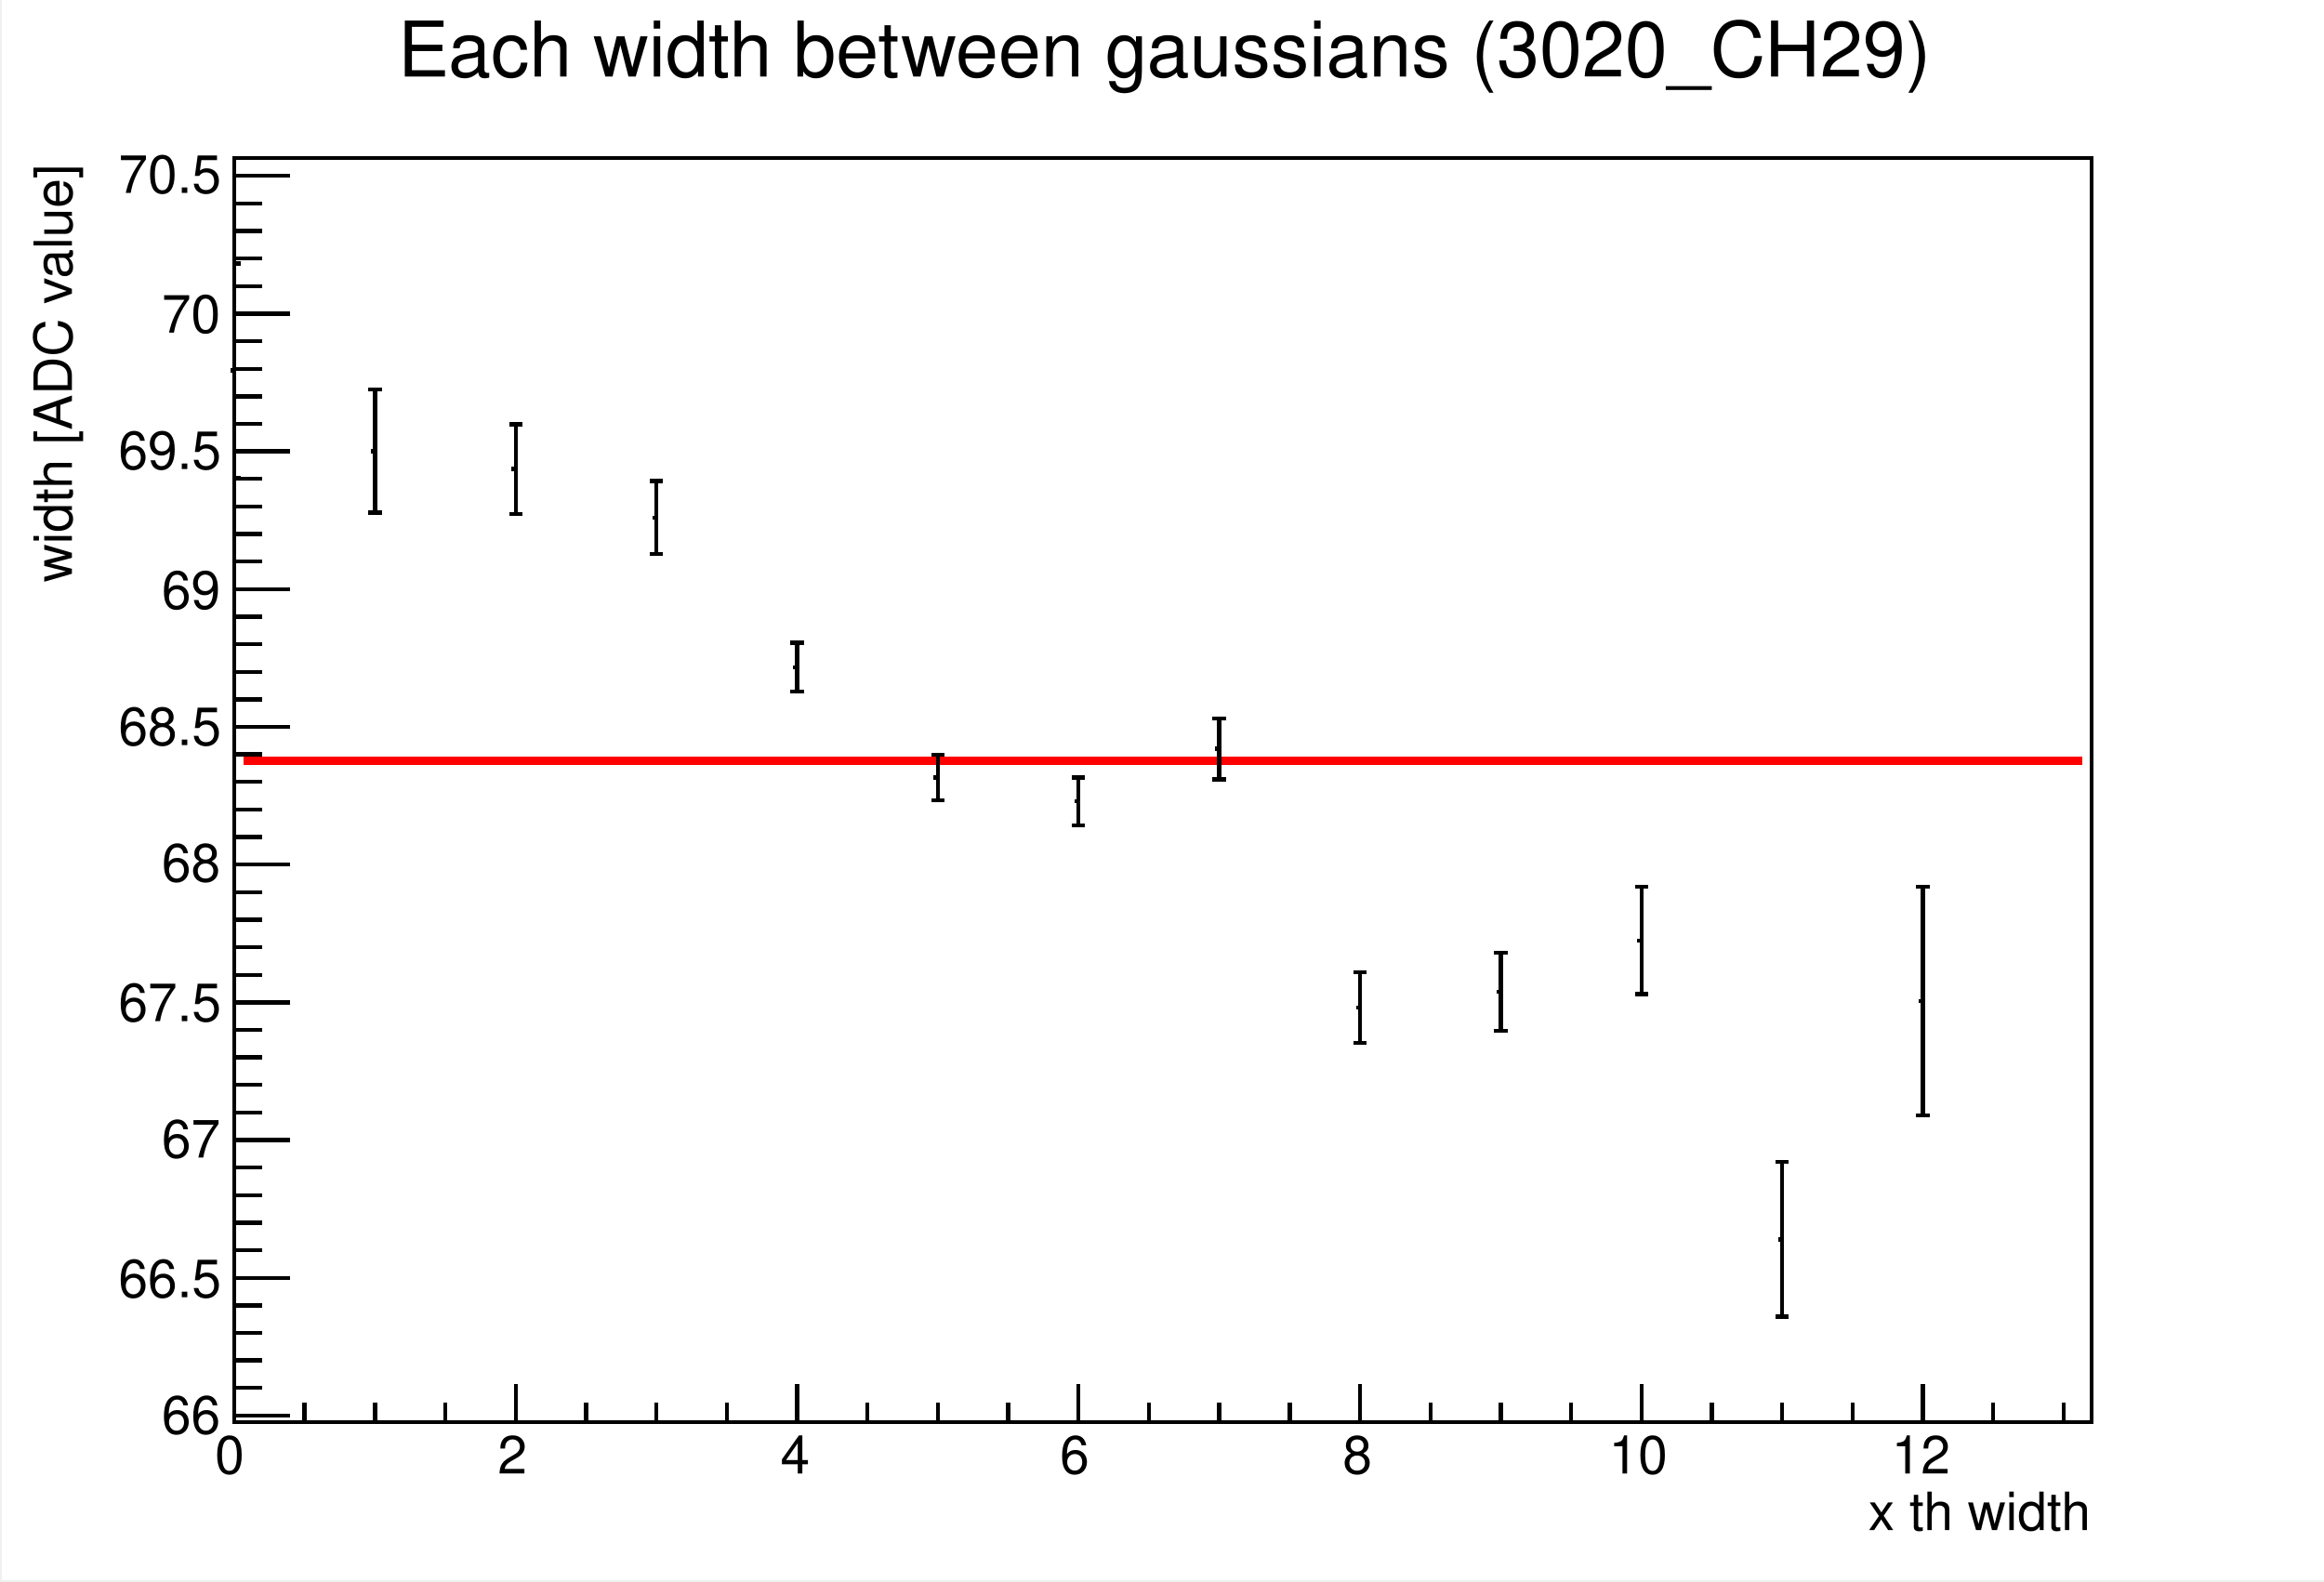
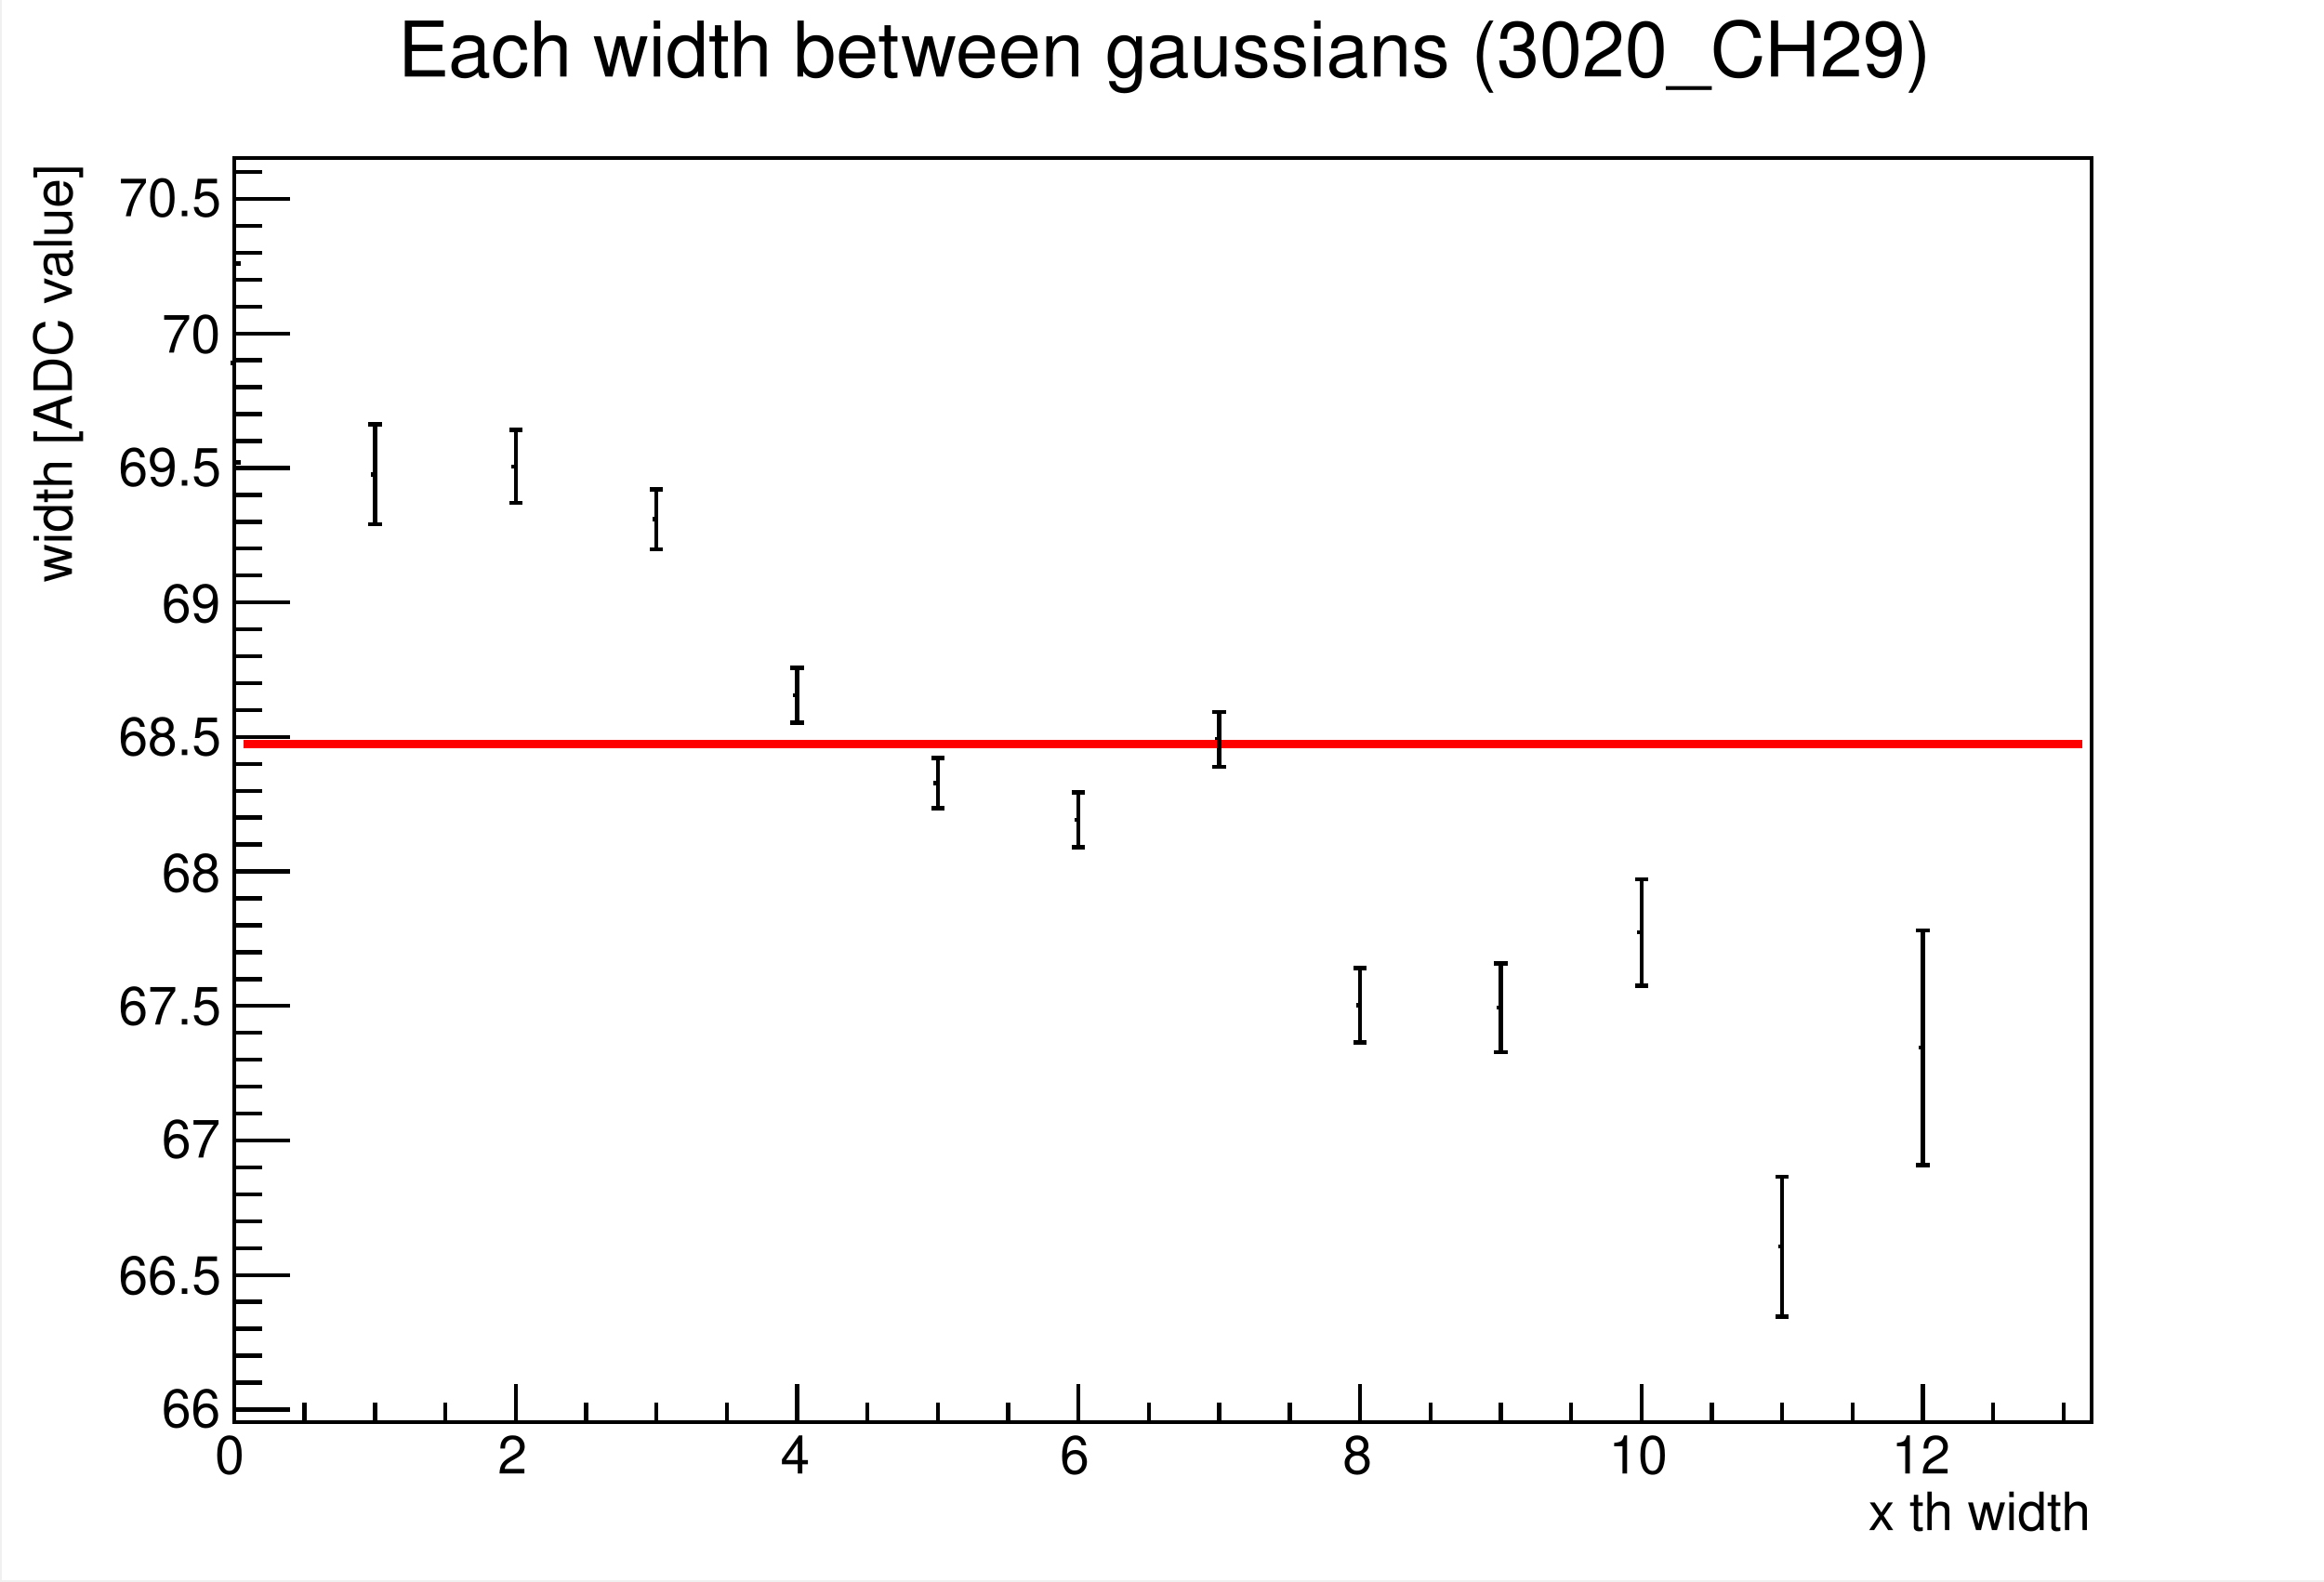
<svg xmlns="http://www.w3.org/2000/svg" width="567.429" height="386.304" viewBox="0 0 567.429 386.304" shape-rendering="crispEdges">
  <defs>
</defs>
  <rect x="0.5" y="0" width="566.929" height="385.804" fill="white" />
  <rect x="57.193" y="38.58" width="453.543" height="308.643" fill="white" />
  <rect x="57.193" y="38.58" width="453.543" height="308.643" fill="none" stroke="black" />
  <rect x="57.193" y="38.58" width="453.543" height="308.643" fill="white" />
  <rect x="57.193" y="38.58" width="453.543" height="308.643" fill="none" stroke="black" />
  <path d="M57.193,347.224h 453.543" fill="none" stroke="black" />
  <path d="M57.193,337.964v 9.259" fill="none" stroke="black" />
  <path d="M74.373,342.594v 4.63" fill="none" stroke="black" />
  <path d="M91.552,342.594v 4.63" fill="none" stroke="black" />
  <path d="M108.732,342.594v 4.63" fill="none" stroke="black" />
  <path d="M125.912,337.964v 9.259" fill="none" stroke="black" />
  <path d="M143.091,342.594v 4.63" fill="none" stroke="black" />
  <path d="M160.271,342.594v 4.63" fill="none" stroke="black" />
  <path d="M177.451,342.594v 4.63" fill="none" stroke="black" />
  <path d="M194.63,337.964v 9.259" fill="none" stroke="black" />
  <path d="M211.81,342.594v 4.63" fill="none" stroke="black" />
  <path d="M228.99,342.594v 4.63" fill="none" stroke="black" />
  <path d="M246.169,342.594v 4.63" fill="none" stroke="black" />
  <path d="M263.349,337.964v 9.259" fill="none" stroke="black" />
  <path d="M280.529,342.594v 4.63" fill="none" stroke="black" />
  <path d="M297.708,342.594v 4.63" fill="none" stroke="black" />
  <path d="M314.888,342.594v 4.63" fill="none" stroke="black" />
  <path d="M332.068,337.964v 9.259" fill="none" stroke="black" />
  <path d="M349.247,342.594v 4.63" fill="none" stroke="black" />
  <path d="M366.427,342.594v 4.63" fill="none" stroke="black" />
  <path d="M383.607,342.594v 4.63" fill="none" stroke="black" />
  <path d="M400.786,337.964v 9.259" fill="none" stroke="black" />
  <path d="M417.966,342.594v 4.63" fill="none" stroke="black" />
  <path d="M435.146,342.594v 4.63" fill="none" stroke="black" />
  <path d="M452.325,342.594v 4.63" fill="none" stroke="black" />
  <path d="M469.505,337.964v 9.259" fill="none" stroke="black" />
  <path d="M469.505,337.964v 9.259" fill="none" stroke="black" />
  <path d="M486.685,342.594v 4.63" fill="none" stroke="black" />
  <path d="M503.864,342.594v 4.63" fill="none" stroke="black" />
  <text xml:space="preserve" x="52.482" y="359.813" fill="black" font-size="12.888" font-family="Helvetica">0</text>
  <text xml:space="preserve" x="121.521" y="359.813" fill="black" font-size="12.888" font-family="Helvetica">2</text>
  <text xml:space="preserve" x="190.559" y="359.813" fill="black" font-size="12.888" font-family="Helvetica">4</text>
  <text xml:space="preserve" x="258.786" y="359.813" fill="black" font-size="12.888" font-family="Helvetica">6</text>
  <text xml:space="preserve" x="327.824" y="359.813" fill="black" font-size="12.888" font-family="Helvetica">8</text>
  <text xml:space="preserve" x="392.802" y="359.813" fill="black" font-size="12.888" font-family="Helvetica">10</text>
  <text xml:space="preserve" x="461.841" y="359.813" fill="black" font-size="12.888" font-family="Helvetica">12</text>
  <text xml:space="preserve" x="456.155" y="373.621" fill="black" font-size="12.888" font-family="Helvetica">x th width</text>
  <path d="M57.193,347.224v -308.643" fill="none" stroke="black" />
-   <path d="M70.799,345.654h -13.606" fill="none" stroke="black" />
-   <path d="M63.996,338.927h -6.803" fill="none" stroke="black" />
-   <path d="M63.996,332.201h -6.803" fill="none" stroke="black" />
-   <path d="M63.996,325.474h -6.803" fill="none" stroke="black" />
-   <path d="M63.996,318.748h -6.803" fill="none" stroke="black" />
-   <path d="M70.799,312.021h -13.606" fill="none" stroke="black" />
-   <path d="M63.996,305.295h -6.803" fill="none" stroke="black" />
-   <path d="M63.996,298.569h -6.803" fill="none" stroke="black" />
-   <path d="M63.996,291.842h -6.803" fill="none" stroke="black" />
-   <path d="M63.996,285.116h -6.803" fill="none" stroke="black" />
-   <path d="M70.799,278.389h -13.606" fill="none" stroke="black" />
-   <path d="M63.996,271.663h -6.803" fill="none" stroke="black" />
-   <path d="M63.996,264.937h -6.803" fill="none" stroke="black" />
-   <path d="M63.996,258.21h -6.803" fill="none" stroke="black" />
-   <path d="M63.996,251.484h -6.803" fill="none" stroke="black" />
-   <path d="M70.799,244.757h -13.606" fill="none" stroke="black" />
-   <path d="M63.996,238.031h -6.803" fill="none" stroke="black" />
-   <path d="M63.996,231.304h -6.803" fill="none" stroke="black" />
-   <path d="M63.996,224.578h -6.803" fill="none" stroke="black" />
-   <path d="M63.996,217.852h -6.803" fill="none" stroke="black" />
-   <path d="M70.799,211.125h -13.606" fill="none" stroke="black" />
-   <path d="M63.996,204.399h -6.803" fill="none" stroke="black" />
-   <path d="M63.996,197.672h -6.803" fill="none" stroke="black" />
-   <path d="M63.996,190.946h -6.803" fill="none" stroke="black" />
-   <path d="M63.996,184.219h -6.803" fill="none" stroke="black" />
-   <path d="M70.799,177.493h -13.606" fill="none" stroke="black" />
-   <path d="M63.996,170.767h -6.803" fill="none" stroke="black" />
-   <path d="M63.996,164.04h -6.803" fill="none" stroke="black" />
-   <path d="M63.996,157.314h -6.803" fill="none" stroke="black" />
-   <path d="M63.996,150.587h -6.803" fill="none" stroke="black" />
-   <path d="M70.799,143.861h -13.606" fill="none" stroke="black" />
-   <path d="M63.996,137.135h -6.803" fill="none" stroke="black" />
-   <path d="M63.996,130.408h -6.803" fill="none" stroke="black" />
-   <path d="M63.996,123.682h -6.803" fill="none" stroke="black" />
-   <path d="M63.996,116.955h -6.803" fill="none" stroke="black" />
-   <path d="M70.799,110.229h -13.606" fill="none" stroke="black" />
-   <path d="M63.996,103.502h -6.803" fill="none" stroke="black" />
-   <path d="M63.996,96.776h -6.803" fill="none" stroke="black" />
-   <path d="M63.996,90.05h -6.803" fill="none" stroke="black" />
-   <path d="M63.996,83.323h -6.803" fill="none" stroke="black" />
-   <path d="M70.799,76.597h -13.606" fill="none" stroke="black" />
-   <path d="M63.996,69.87h -6.803" fill="none" stroke="black" />
-   <path d="M63.996,63.144h -6.803" fill="none" stroke="black" />
-   <path d="M63.996,56.417h -6.803" fill="none" stroke="black" />
-   <path d="M63.996,49.691h -6.803" fill="none" stroke="black" />
-   <path d="M70.799,42.965h -13.606" fill="none" stroke="black" />
-   <path d="M70.799,345.654h -13.606" fill="none" stroke="black" />
-   <path d="M70.799,42.965h -13.606" fill="none" stroke="black" />
-   <text xml:space="preserve" x="39.486" y="350.067" fill="black" font-size="12.888" font-family="Helvetica">66</text>
-   <text xml:space="preserve" x="28.928" y="316.766" fill="black" font-size="12.888" font-family="Helvetica">66.5</text>
+   <path d="M70.799,344.189h -13.606" fill="none" stroke="black" />
+   <path d="M63.996,337.619h -6.803" fill="none" stroke="black" />
+   <path d="M63.996,331.05h -6.803" fill="none" stroke="black" />
+   <path d="M63.996,324.481h -6.803" fill="none" stroke="black" />
+   <path d="M63.996,317.912h -6.803" fill="none" stroke="black" />
+   <path d="M70.799,311.343h -13.606" fill="none" stroke="black" />
+   <path d="M63.996,304.774h -6.803" fill="none" stroke="black" />
+   <path d="M63.996,298.204h -6.803" fill="none" stroke="black" />
+   <path d="M63.996,291.635h -6.803" fill="none" stroke="black" />
+   <path d="M63.996,285.066h -6.803" fill="none" stroke="black" />
+   <path d="M70.799,278.497h -13.606" fill="none" stroke="black" />
+   <path d="M63.996,271.928h -6.803" fill="none" stroke="black" />
+   <path d="M63.996,265.359h -6.803" fill="none" stroke="black" />
+   <path d="M63.996,258.79h -6.803" fill="none" stroke="black" />
+   <path d="M63.996,252.22h -6.803" fill="none" stroke="black" />
+   <path d="M70.799,245.651h -13.606" fill="none" stroke="black" />
+   <path d="M63.996,239.082h -6.803" fill="none" stroke="black" />
+   <path d="M63.996,232.513h -6.803" fill="none" stroke="black" />
+   <path d="M63.996,225.944h -6.803" fill="none" stroke="black" />
+   <path d="M63.996,219.375h -6.803" fill="none" stroke="black" />
+   <path d="M70.799,212.805h -13.606" fill="none" stroke="black" />
+   <path d="M63.996,206.236h -6.803" fill="none" stroke="black" />
+   <path d="M63.996,199.667h -6.803" fill="none" stroke="black" />
+   <path d="M63.996,193.098h -6.803" fill="none" stroke="black" />
+   <path d="M63.996,186.529h -6.803" fill="none" stroke="black" />
+   <path d="M70.799,179.96h -13.606" fill="none" stroke="black" />
+   <path d="M63.996,173.391h -6.803" fill="none" stroke="black" />
+   <path d="M63.996,166.821h -6.803" fill="none" stroke="black" />
+   <path d="M63.996,160.252h -6.803" fill="none" stroke="black" />
+   <path d="M63.996,153.683h -6.803" fill="none" stroke="black" />
+   <path d="M70.799,147.114h -13.606" fill="none" stroke="black" />
+   <path d="M63.996,140.545h -6.803" fill="none" stroke="black" />
+   <path d="M63.996,133.976h -6.803" fill="none" stroke="black" />
+   <path d="M63.996,127.407h -6.803" fill="none" stroke="black" />
+   <path d="M63.996,120.837h -6.803" fill="none" stroke="black" />
+   <path d="M70.799,114.268h -13.606" fill="none" stroke="black" />
+   <path d="M63.996,107.699h -6.803" fill="none" stroke="black" />
+   <path d="M63.996,101.13h -6.803" fill="none" stroke="black" />
+   <path d="M63.996,94.561h -6.803" fill="none" stroke="black" />
+   <path d="M63.996,87.992h -6.803" fill="none" stroke="black" />
+   <path d="M70.799,81.422h -13.606" fill="none" stroke="black" />
+   <path d="M63.996,74.853h -6.803" fill="none" stroke="black" />
+   <path d="M63.996,68.284h -6.803" fill="none" stroke="black" />
+   <path d="M63.996,61.715h -6.803" fill="none" stroke="black" />
+   <path d="M63.996,55.146h -6.803" fill="none" stroke="black" />
+   <path d="M70.799,48.577h -13.606" fill="none" stroke="black" />
+   <path d="M70.799,344.189h -13.606" fill="none" stroke="black" />
+   <path d="M70.799,48.577h -13.606" fill="none" stroke="black" />
+   <path d="M63.996,42.008h -6.803" fill="none" stroke="black" />
+   <text xml:space="preserve" x="39.486" y="348.442" fill="black" font-size="12.888" font-family="Helvetica">66</text>
+   <text xml:space="preserve" x="28.928" y="315.953" fill="black" font-size="12.888" font-family="Helvetica">66.5</text>
  <text xml:space="preserve" x="39.486" y="282.652" fill="black" font-size="12.888" font-family="Helvetica">67</text>
-   <text xml:space="preserve" x="28.928" y="249.351" fill="black" font-size="12.888" font-family="Helvetica">67.5</text>
-   <text xml:space="preserve" x="39.486" y="215.238" fill="black" font-size="12.888" font-family="Helvetica">68</text>
-   <text xml:space="preserve" x="28.928" y="181.937" fill="black" font-size="12.888" font-family="Helvetica">68.5</text>
-   <text xml:space="preserve" x="39.486" y="148.636" fill="black" font-size="12.888" font-family="Helvetica">69</text>
-   <text xml:space="preserve" x="28.928" y="114.523" fill="black" font-size="12.888" font-family="Helvetica">69.5</text>
-   <text xml:space="preserve" x="39.486" y="81.222" fill="black" font-size="12.888" font-family="Helvetica">70</text>
-   <text xml:space="preserve" x="28.928" y="47.109" fill="black" font-size="12.888" font-family="Helvetica">70.5</text>
+   <text xml:space="preserve" x="28.928" y="250.164" fill="black" font-size="12.888" font-family="Helvetica">67.5</text>
+   <text xml:space="preserve" x="39.486" y="217.675" fill="black" font-size="12.888" font-family="Helvetica">68</text>
+   <text xml:space="preserve" x="28.928" y="184.374" fill="black" font-size="12.888" font-family="Helvetica">68.5</text>
+   <text xml:space="preserve" x="39.486" y="151.885" fill="black" font-size="12.888" font-family="Helvetica">69</text>
+   <text xml:space="preserve" x="28.928" y="118.584" fill="black" font-size="12.888" font-family="Helvetica">69.5</text>
+   <text xml:space="preserve" x="39.486" y="86.095" fill="black" font-size="12.888" font-family="Helvetica">70</text>
+   <text xml:space="preserve" x="28.928" y="52.794" fill="black" font-size="12.888" font-family="Helvetica">70.5</text>
  <g transform="rotate(-90,17.5566,142.138)">
    <text xml:space="preserve" x="17.557" y="142.138" fill="black" font-size="12.888" font-family="Helvetica">width [ADC value]</text>
  </g>
  <g stroke="black" stroke-width="1" fill="none">
-     <line x1="56.193" y1="90.473" x2="57.193" y2="90.473" />
-     <line x1="90.552" y1="110.161" x2="91.552" y2="110.161" />
-     <line x1="124.912" y1="114.54" x2="125.912" y2="114.54" />
-     <line x1="159.271" y1="126.371" x2="160.271" y2="126.371" />
-     <line x1="193.63" y1="162.919" x2="194.63" y2="162.919" />
-     <line x1="227.99" y1="189.882" x2="228.99" y2="189.882" />
-     <line x1="262.349" y1="195.692" x2="263.349" y2="195.692" />
-     <line x1="296.708" y1="182.837" x2="297.708" y2="182.837" />
-     <line x1="331.068" y1="245.995" x2="332.068" y2="245.995" />
-     <line x1="365.427" y1="242.194" x2="366.427" y2="242.194" />
-     <line x1="399.786" y1="229.638" x2="400.786" y2="229.638" />
-     <line x1="434.146" y1="302.639" x2="435.146" y2="302.639" />
-     <line x1="468.505" y1="244.475" x2="469.505" y2="244.475" />
+     <line x1="56.193" y1="88.611" x2="57.193" y2="88.611" />
+     <line x1="90.552" y1="115.851" x2="91.552" y2="115.851" />
+     <line x1="124.912" y1="113.917" x2="125.912" y2="113.917" />
+     <line x1="159.271" y1="126.773" x2="160.271" y2="126.773" />
+     <line x1="193.63" y1="169.794" x2="194.63" y2="169.794" />
+     <line x1="227.99" y1="191.237" x2="228.99" y2="191.237" />
+     <line x1="262.349" y1="200.191" x2="263.349" y2="200.191" />
+     <line x1="296.708" y1="180.557" x2="297.708" y2="180.557" />
+     <line x1="331.068" y1="245.483" x2="332.068" y2="245.483" />
+     <line x1="365.427" y1="246.066" x2="366.427" y2="246.066" />
+     <line x1="399.786" y1="227.712" x2="400.786" y2="227.712" />
+     <line x1="434.146" y1="304.394" x2="435.146" y2="304.394" />
+     <line x1="468.505" y1="255.825" x2="469.505" y2="255.825" />
  </g>
-   <path d="M59.461,185.836h 222.236" fill="none" stroke="#ff0000" stroke-width="2" />
-   <path d="M281.697,185.836h 222.236" fill="none" stroke="#ff0000" stroke-width="2" />
-   <path d="M503.933,185.836h 4.535" fill="none" stroke="#ff0000" stroke-width="2" />
-   <path d="M57.193,90.473v -26.173" fill="none" stroke="black" />
+   <path d="M59.461,181.708h 222.236" fill="none" stroke="#ff0000" stroke-width="2" />
+   <path d="M281.697,181.708h 222.236" fill="none" stroke="#ff0000" stroke-width="2" />
+   <path d="M503.933,181.708h 4.535" fill="none" stroke="#ff0000" stroke-width="2" />
+   <path d="M57.193,88.611v -24.311" fill="none" stroke="black" />
  <path d="M57.193,64.301h 1.624" fill="none" stroke="black" />
-   <path d="M57.193,90.473v 26.173" fill="none" stroke="black" />
-   <path d="M57.193,116.646h 1.624" fill="none" stroke="black" />
-   <path d="M91.552,110.161v -15.007" fill="none" stroke="black" />
-   <path d="M89.928,95.155h 3.249" fill="none" stroke="black" />
-   <path d="M91.552,110.161v 15.007" fill="none" stroke="black" />
-   <path d="M89.928,125.168h 3.249" fill="none" stroke="black" />
-   <path d="M125.912,114.54v -10.953" fill="none" stroke="black" />
-   <path d="M124.287,103.588h 3.249" fill="none" stroke="black" />
-   <path d="M125.912,114.54v 10.953" fill="none" stroke="black" />
-   <path d="M124.287,125.493h 3.249" fill="none" stroke="black" />
-   <path d="M160.271,126.371v -8.901" fill="none" stroke="black" />
-   <path d="M158.646,117.47h 3.249" fill="none" stroke="black" />
-   <path d="M160.271,126.371v 8.901" fill="none" stroke="black" />
-   <path d="M158.646,135.272h 3.249" fill="none" stroke="black" />
-   <path d="M194.63,162.919v -5.963" fill="none" stroke="black" />
-   <path d="M193.006,156.956h 3.249" fill="none" stroke="black" />
-   <path d="M194.63,162.919v 5.963" fill="none" stroke="black" />
-   <path d="M193.006,168.881h 3.249" fill="none" stroke="black" />
-   <path d="M228.99,189.882v -5.563" fill="none" stroke="black" />
-   <path d="M227.365,184.318h 3.249" fill="none" stroke="black" />
-   <path d="M228.99,189.882v 5.563" fill="none" stroke="black" />
-   <path d="M227.365,195.445h 3.249" fill="none" stroke="black" />
-   <path d="M263.349,195.692v -5.835" fill="none" stroke="black" />
-   <path d="M261.725,189.857h 3.249" fill="none" stroke="black" />
-   <path d="M263.349,195.692v 5.835" fill="none" stroke="black" />
-   <path d="M261.725,201.527h 3.249" fill="none" stroke="black" />
-   <path d="M297.708,182.837v -7.448" fill="none" stroke="black" />
-   <path d="M296.084,175.389h 3.249" fill="none" stroke="black" />
-   <path d="M297.708,182.837v 7.448" fill="none" stroke="black" />
-   <path d="M296.084,190.285h 3.249" fill="none" stroke="black" />
-   <path d="M332.068,245.995v -8.607" fill="none" stroke="black" />
-   <path d="M330.443,237.387h 3.249" fill="none" stroke="black" />
-   <path d="M332.068,245.995v 8.607" fill="none" stroke="black" />
-   <path d="M330.443,254.602h 3.249" fill="none" stroke="black" />
-   <path d="M366.427,242.194v -9.483" fill="none" stroke="black" />
-   <path d="M364.803,232.711h 3.249" fill="none" stroke="black" />
-   <path d="M366.427,242.194v 9.483" fill="none" stroke="black" />
-   <path d="M364.803,251.677h 3.249" fill="none" stroke="black" />
-   <path d="M400.786,229.638v -13.071" fill="none" stroke="black" />
-   <path d="M399.162,216.566h 3.249" fill="none" stroke="black" />
-   <path d="M400.786,229.638v 13.071" fill="none" stroke="black" />
-   <path d="M399.162,242.709h 3.249" fill="none" stroke="black" />
-   <path d="M435.146,302.639v -18.865" fill="none" stroke="black" />
-   <path d="M433.521,283.774h 3.249" fill="none" stroke="black" />
-   <path d="M435.146,302.639v 18.865" fill="none" stroke="black" />
+   <path d="M57.193,88.611v 24.311" fill="none" stroke="black" />
+   <path d="M57.193,112.922h 1.624" fill="none" stroke="black" />
+   <path d="M91.552,115.851v -12.216" fill="none" stroke="black" />
+   <path d="M89.928,103.634h 3.249" fill="none" stroke="black" />
+   <path d="M91.552,115.851v 12.216" fill="none" stroke="black" />
+   <path d="M89.928,128.067h 3.249" fill="none" stroke="black" />
+   <path d="M125.912,113.917v -8.91" fill="none" stroke="black" />
+   <path d="M124.287,105.008h 3.249" fill="none" stroke="black" />
+   <path d="M125.912,113.917v 8.91" fill="none" stroke="black" />
+   <path d="M124.287,122.827h 3.249" fill="none" stroke="black" />
+   <path d="M160.271,126.773v -7.311" fill="none" stroke="black" />
+   <path d="M158.646,119.462h 3.249" fill="none" stroke="black" />
+   <path d="M160.271,126.773v 7.311" fill="none" stroke="black" />
+   <path d="M158.646,134.084h 3.249" fill="none" stroke="black" />
+   <path d="M194.63,169.794v -6.668" fill="none" stroke="black" />
+   <path d="M193.006,163.125h 3.249" fill="none" stroke="black" />
+   <path d="M194.63,169.794v 6.668" fill="none" stroke="black" />
+   <path d="M193.006,176.462h 3.249" fill="none" stroke="black" />
+   <path d="M228.99,191.237v -6.136" fill="none" stroke="black" />
+   <path d="M227.365,185.101h 3.249" fill="none" stroke="black" />
+   <path d="M228.99,191.237v 6.136" fill="none" stroke="black" />
+   <path d="M227.365,197.373h 3.249" fill="none" stroke="black" />
+   <path d="M263.349,200.191v -6.692" fill="none" stroke="black" />
+   <path d="M261.725,193.5h 3.249" fill="none" stroke="black" />
+   <path d="M263.349,200.191v 6.692" fill="none" stroke="black" />
+   <path d="M261.725,206.883h 3.249" fill="none" stroke="black" />
+   <path d="M297.708,180.557v -6.747" fill="none" stroke="black" />
+   <path d="M296.084,173.81h 3.249" fill="none" stroke="black" />
+   <path d="M297.708,180.557v 6.747" fill="none" stroke="black" />
+   <path d="M296.084,187.304h 3.249" fill="none" stroke="black" />
+   <path d="M332.068,245.483v -9.074" fill="none" stroke="black" />
+   <path d="M330.443,236.409h 3.249" fill="none" stroke="black" />
+   <path d="M332.068,245.483v 9.074" fill="none" stroke="black" />
+   <path d="M330.443,254.556h 3.249" fill="none" stroke="black" />
+   <path d="M366.427,246.066v -10.804" fill="none" stroke="black" />
+   <path d="M364.803,235.263h 3.249" fill="none" stroke="black" />
+   <path d="M366.427,246.066v 10.804" fill="none" stroke="black" />
+   <path d="M364.803,256.87h 3.249" fill="none" stroke="black" />
+   <path d="M400.786,227.712v -12.993" fill="none" stroke="black" />
+   <path d="M399.162,214.719h 3.249" fill="none" stroke="black" />
+   <path d="M400.786,227.712v 12.993" fill="none" stroke="black" />
+   <path d="M399.162,240.705h 3.249" fill="none" stroke="black" />
+   <path d="M435.146,304.394v -17.11" fill="none" stroke="black" />
+   <path d="M433.521,287.284h 3.249" fill="none" stroke="black" />
+   <path d="M435.146,304.394v 17.11" fill="none" stroke="black" />
  <path d="M433.521,321.504h 3.249" fill="none" stroke="black" />
-   <path d="M469.505,244.475v -27.89" fill="none" stroke="black" />
-   <path d="M467.881,216.584h 3.249" fill="none" stroke="black" />
-   <path d="M469.505,244.475v 27.89" fill="none" stroke="black" />
-   <path d="M467.881,272.365h 3.249" fill="none" stroke="black" />
+   <path d="M469.505,255.825v -28.643" fill="none" stroke="black" />
+   <path d="M467.881,227.182h 3.249" fill="none" stroke="black" />
+   <path d="M469.505,255.825v 28.643" fill="none" stroke="black" />
+   <path d="M467.881,284.468h 3.249" fill="none" stroke="black" />
  <text xml:space="preserve" x="97.154" y="18.681" fill="black" font-size="18.741" font-family="Helvetica">Each width between gaussians (3020_CH29)</text>
</svg>
